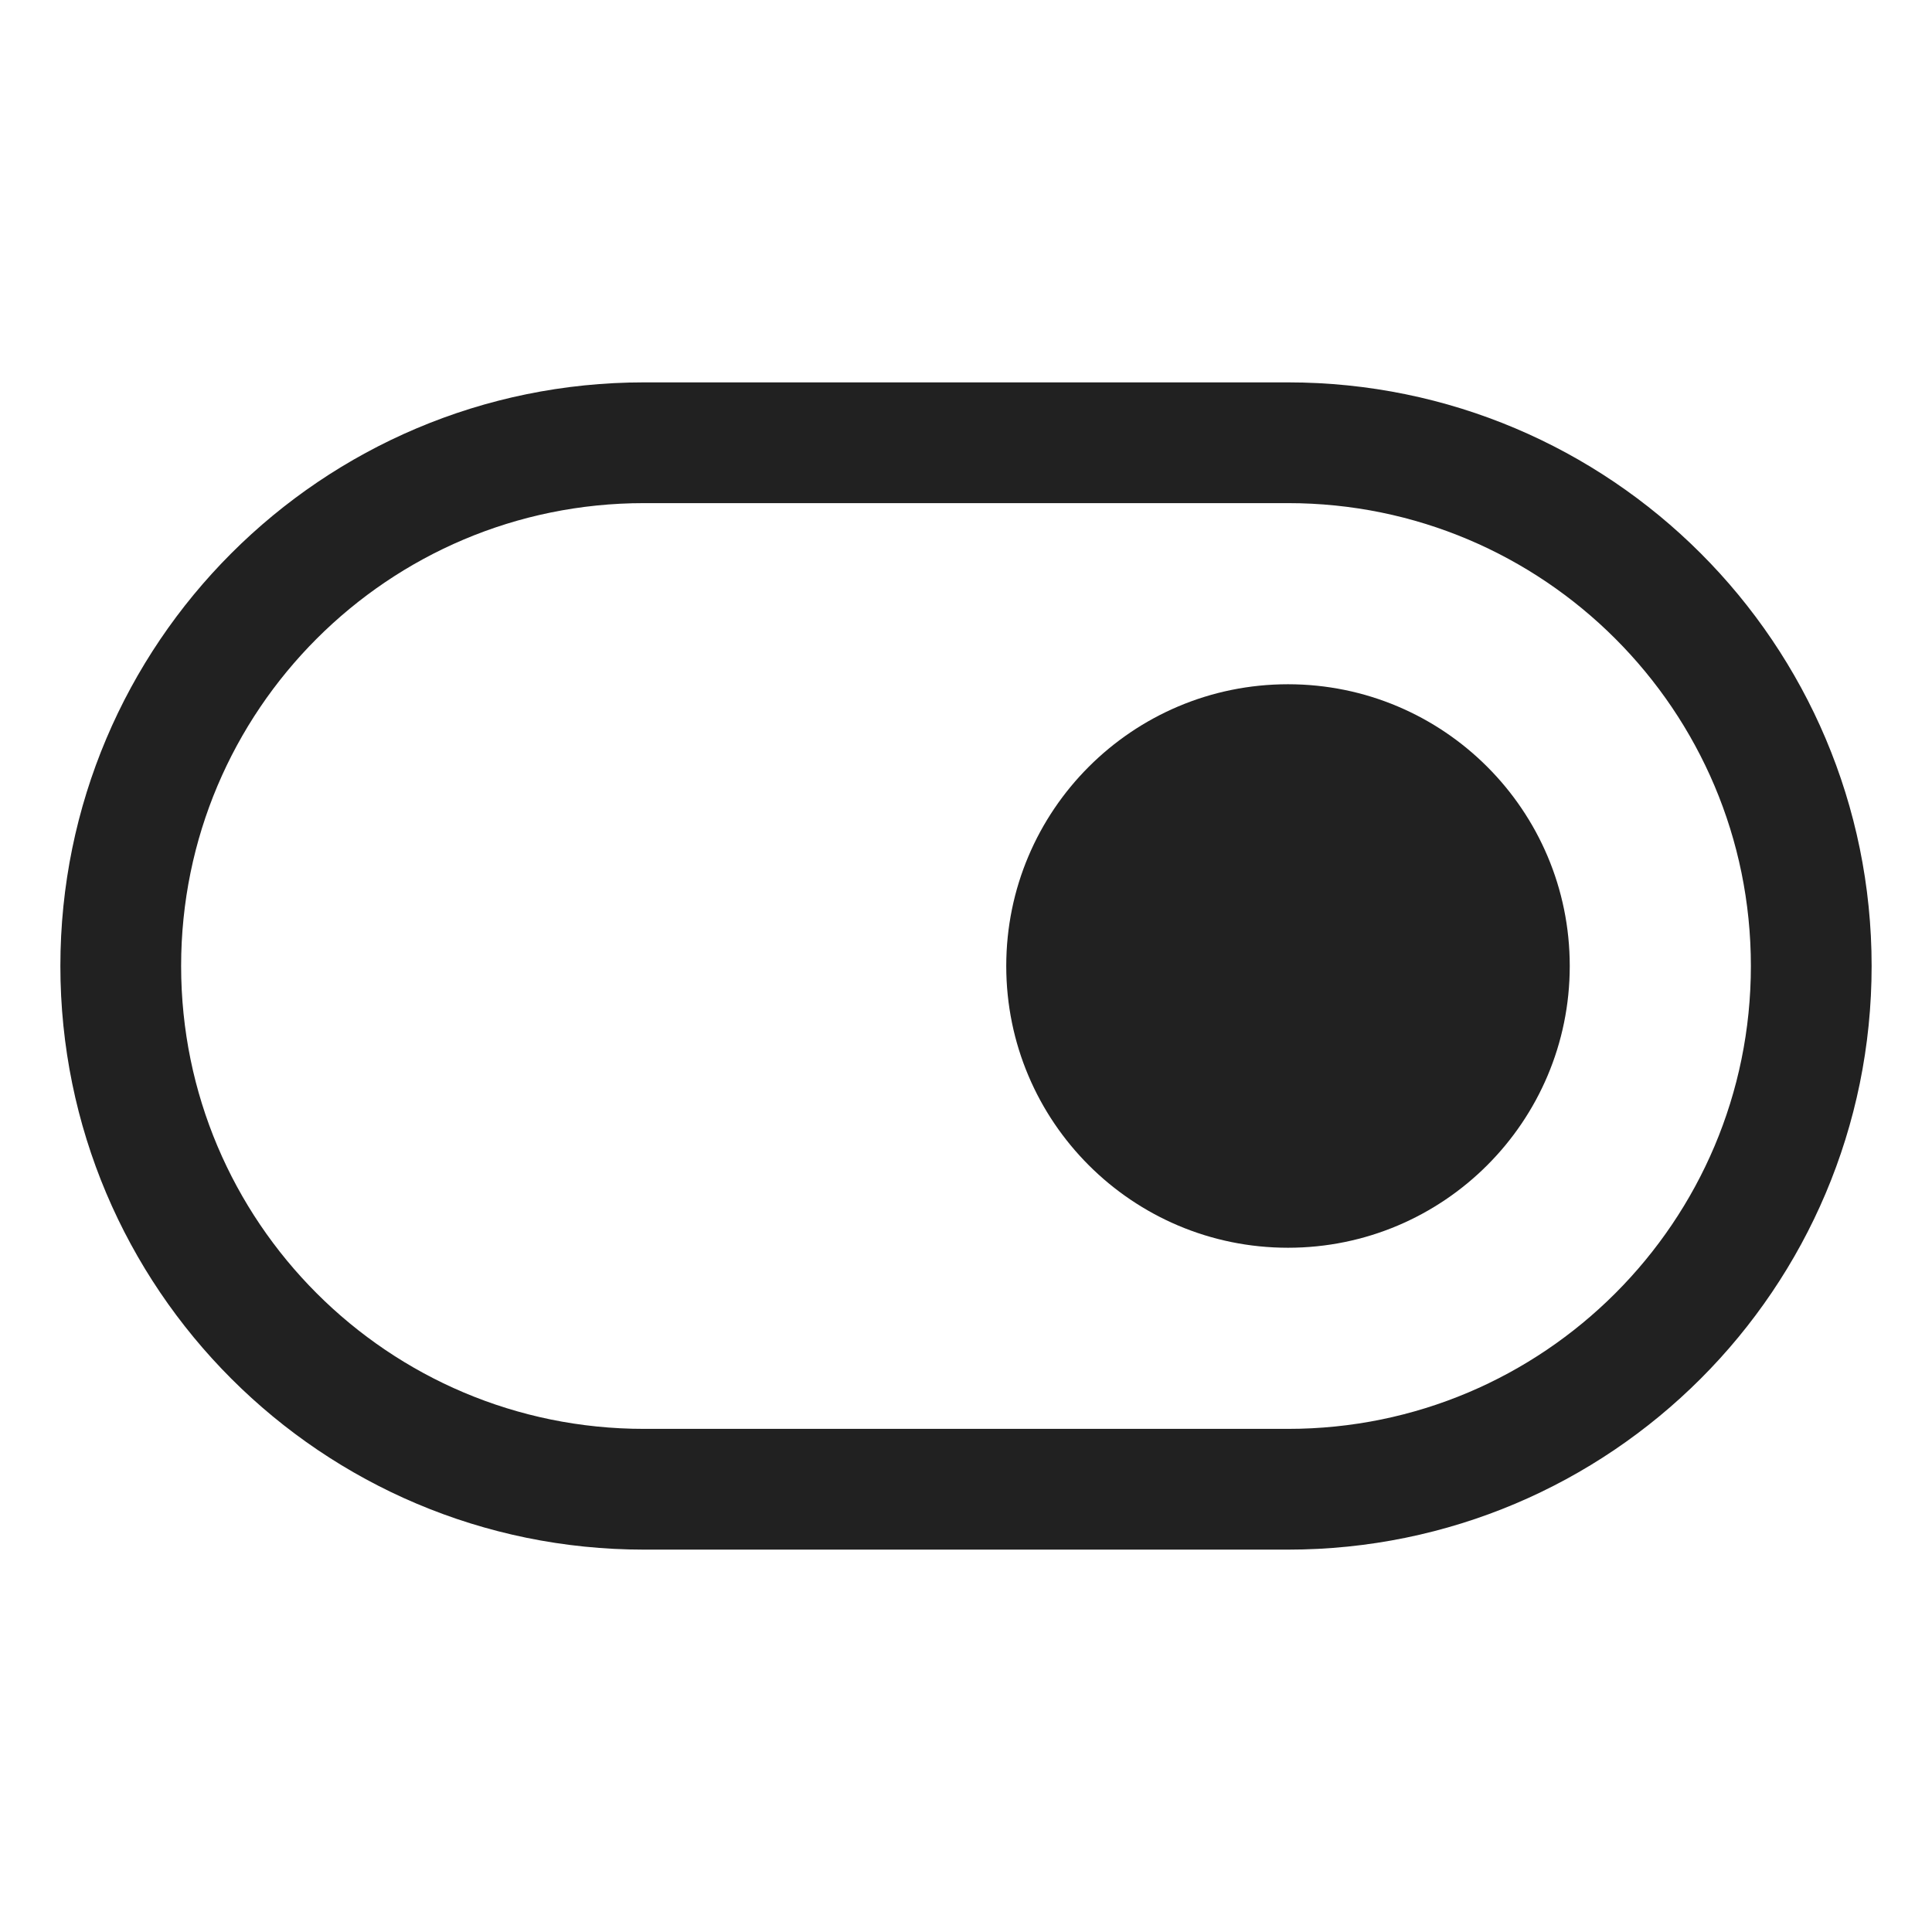
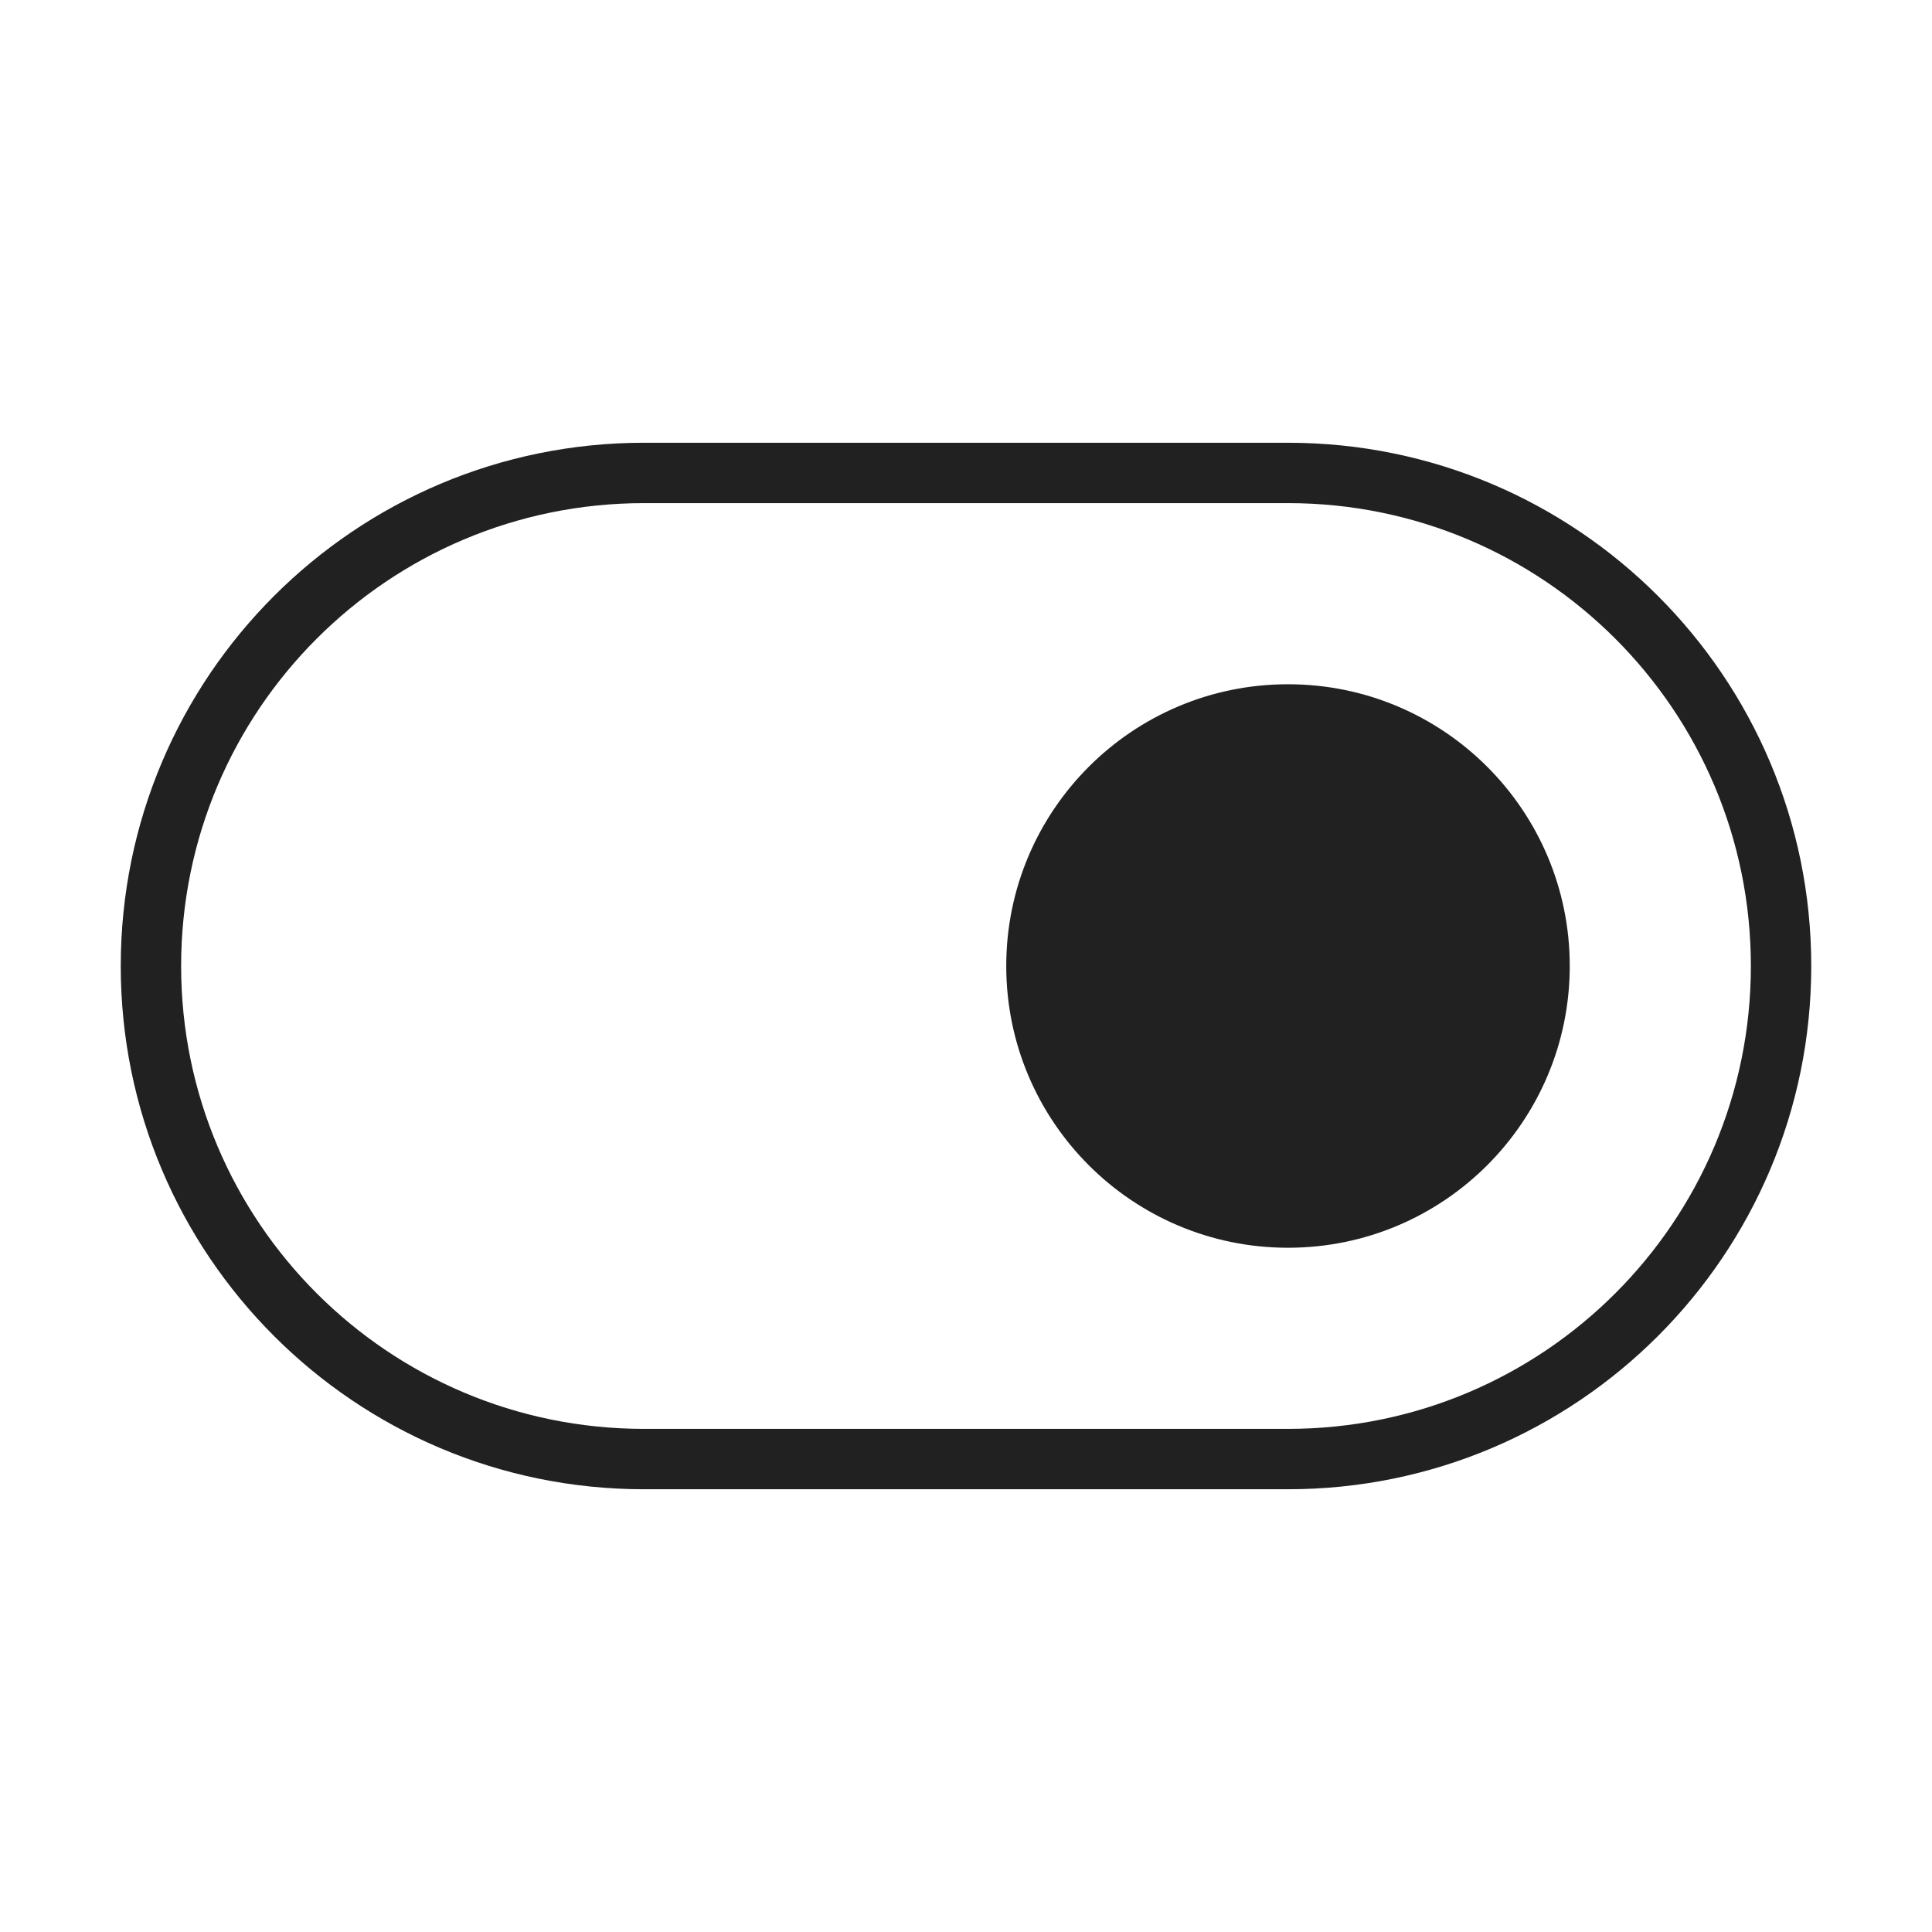
- <svg xmlns="http://www.w3.org/2000/svg" width="24" height="24" viewBox="0 0 24 24" fill="none">
-   <path d="M8 5.5H16C19.59 5.5 22.5 8.41 22.5 12C22.5 15.59 19.59 18.5 16 18.5H8C4.41 18.5 1.5 15.59 1.5 12C1.5 8.41 4.41 5.5 8 5.5Z" stroke="#212121" stroke-width="1.5" />
-   <circle cx="16" cy="12" r="3.5" fill="#212121" />
+ <svg xmlns="http://www.w3.org/2000/svg" width="24" height="24" viewBox="0 0 24 24" fill="#212121">
+   <path d="M8 5.5H16C19.59 5.5 22.5 8.41 22.5 12C22.5 15.59 19.59 18.5 16 18.5H8C4.41 18.5 1.5 15.59 1.5 12C1.5 8.41 4.41 5.5 8 5.5ZM16 6.25H8C4.824 6.25 2.25 8.824 2.25 12C2.25 15.176 4.824 17.75 8 17.75H16C19.176 17.75 21.75 15.176 21.75 12C21.75 8.824 19.176 6.25 16 6.25Z" />
+   <path d="M16 8.5C17.933 8.5 19.5 10.067 19.5 12C19.5 13.933 17.933 15.5 16 15.5C14.067 15.5 12.5 13.933 12.5 12C12.5 10.067 14.067 8.5 16 8.5Z" />
</svg>
